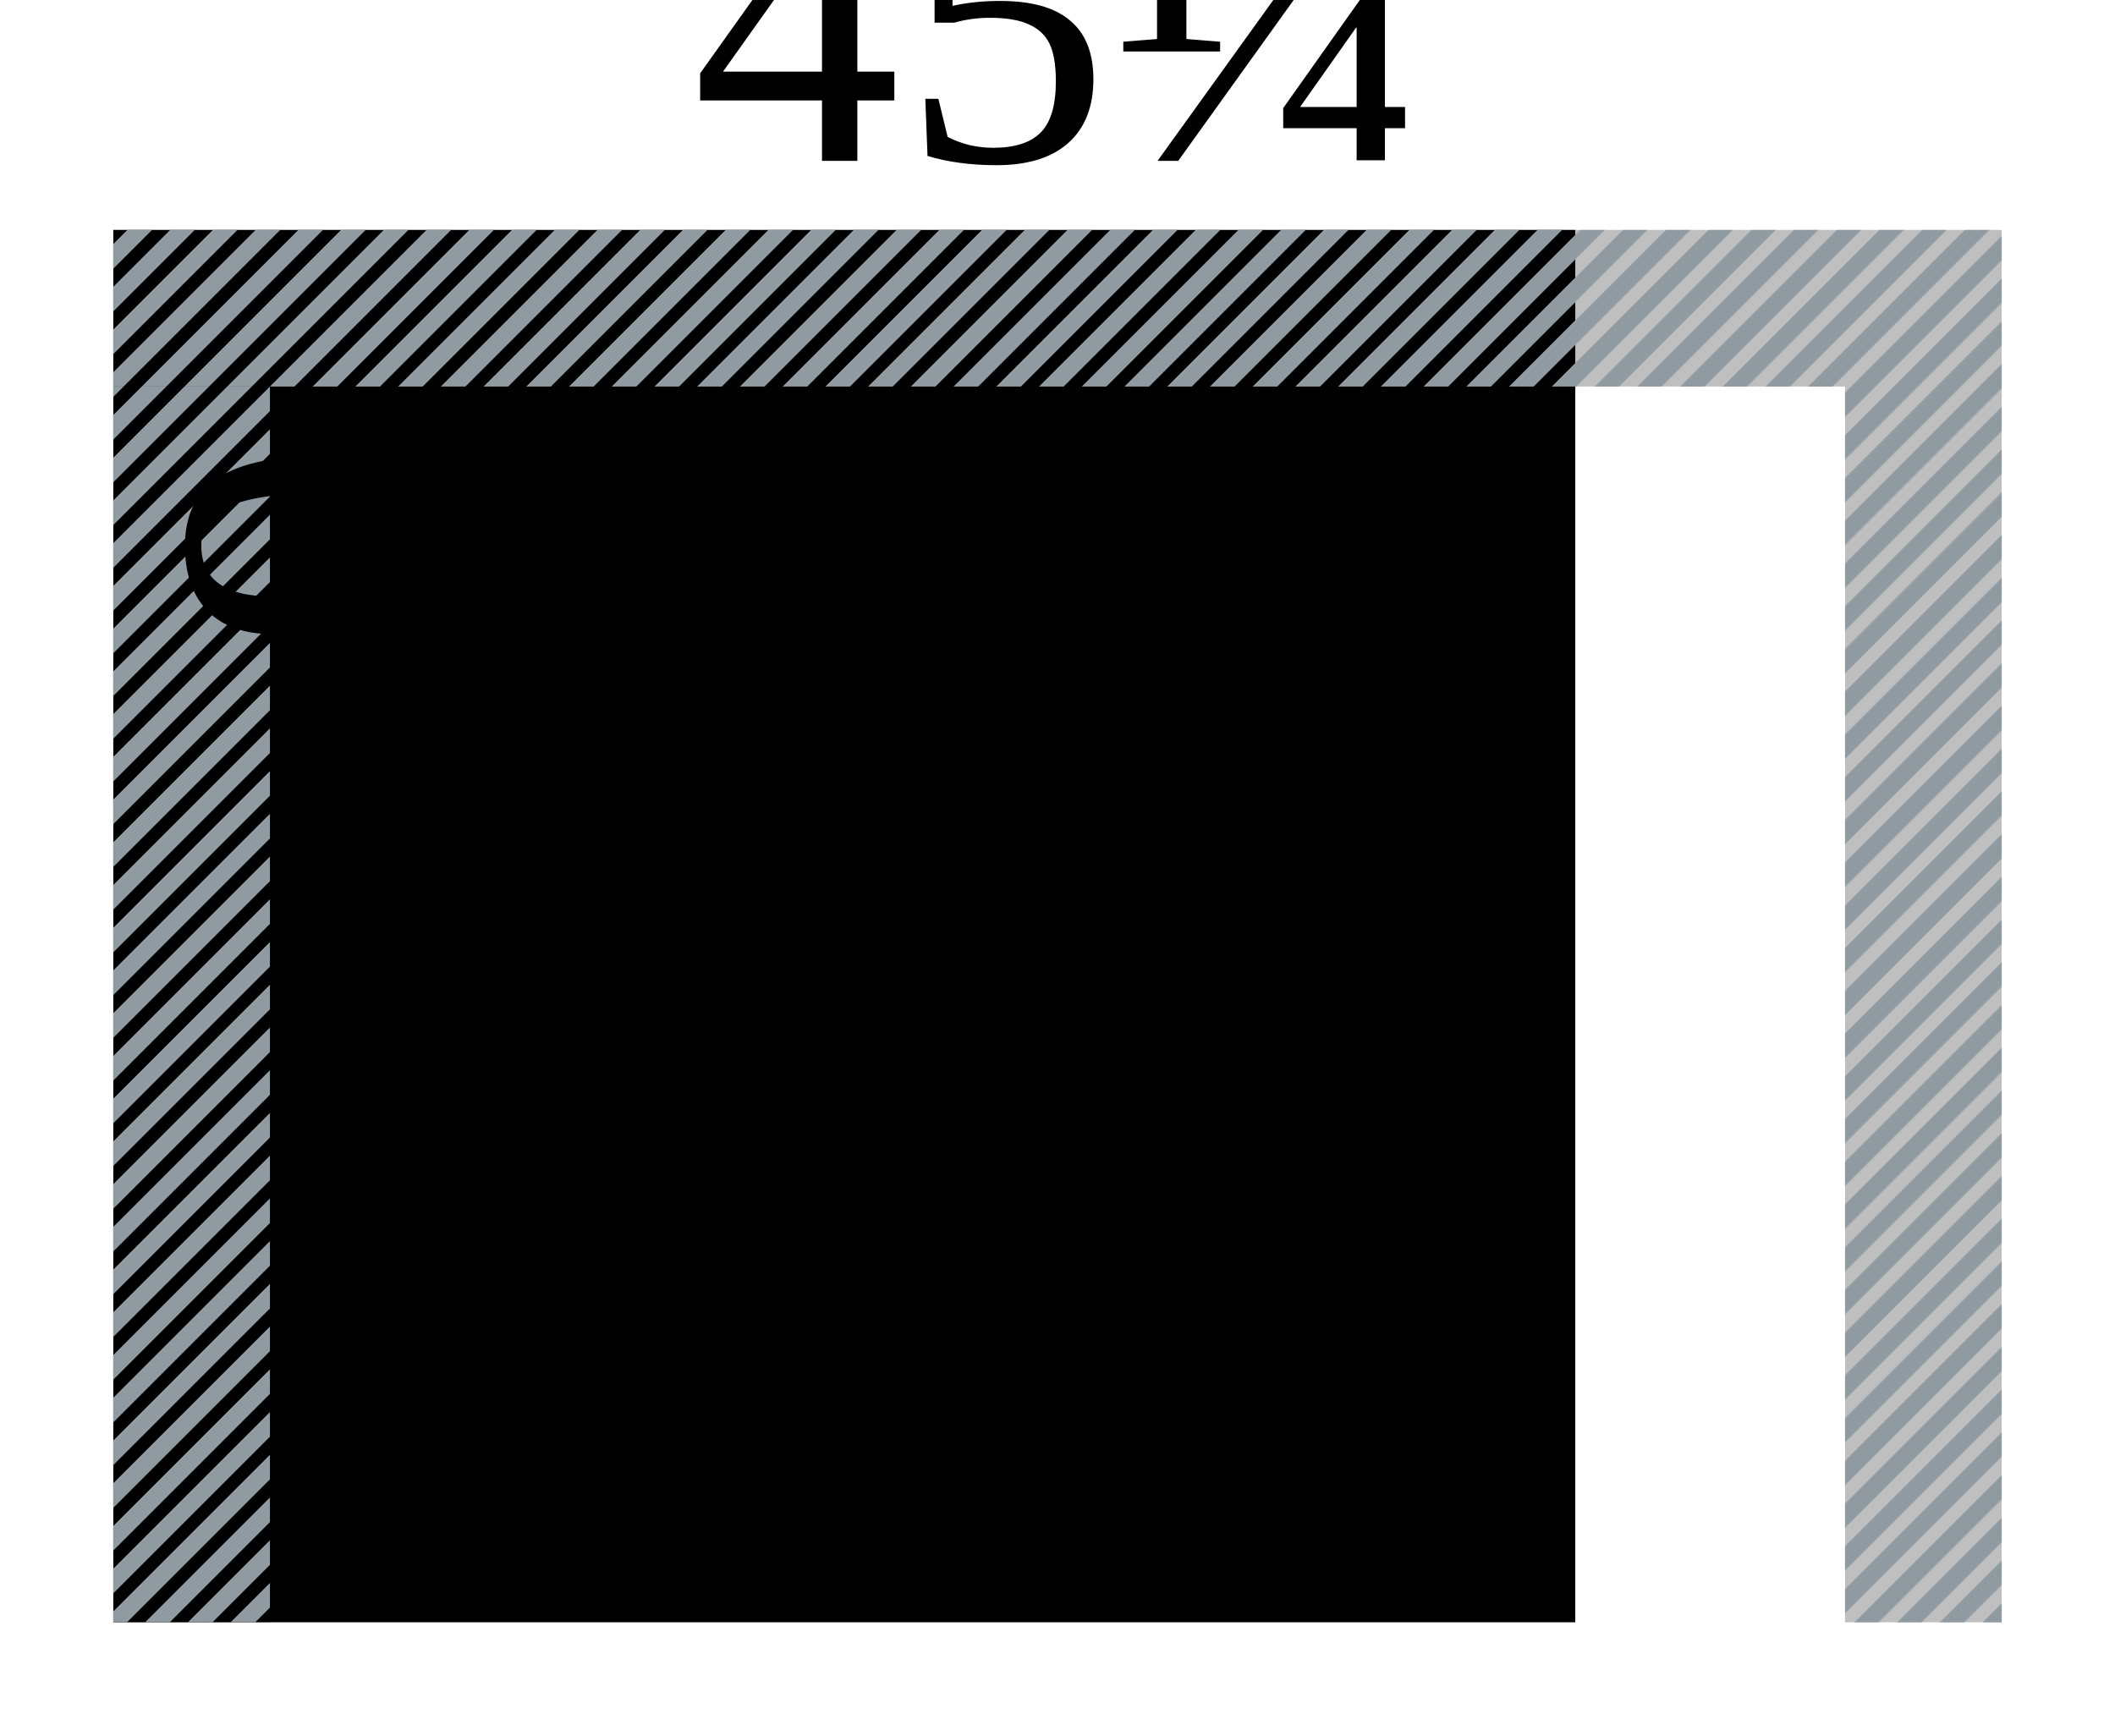
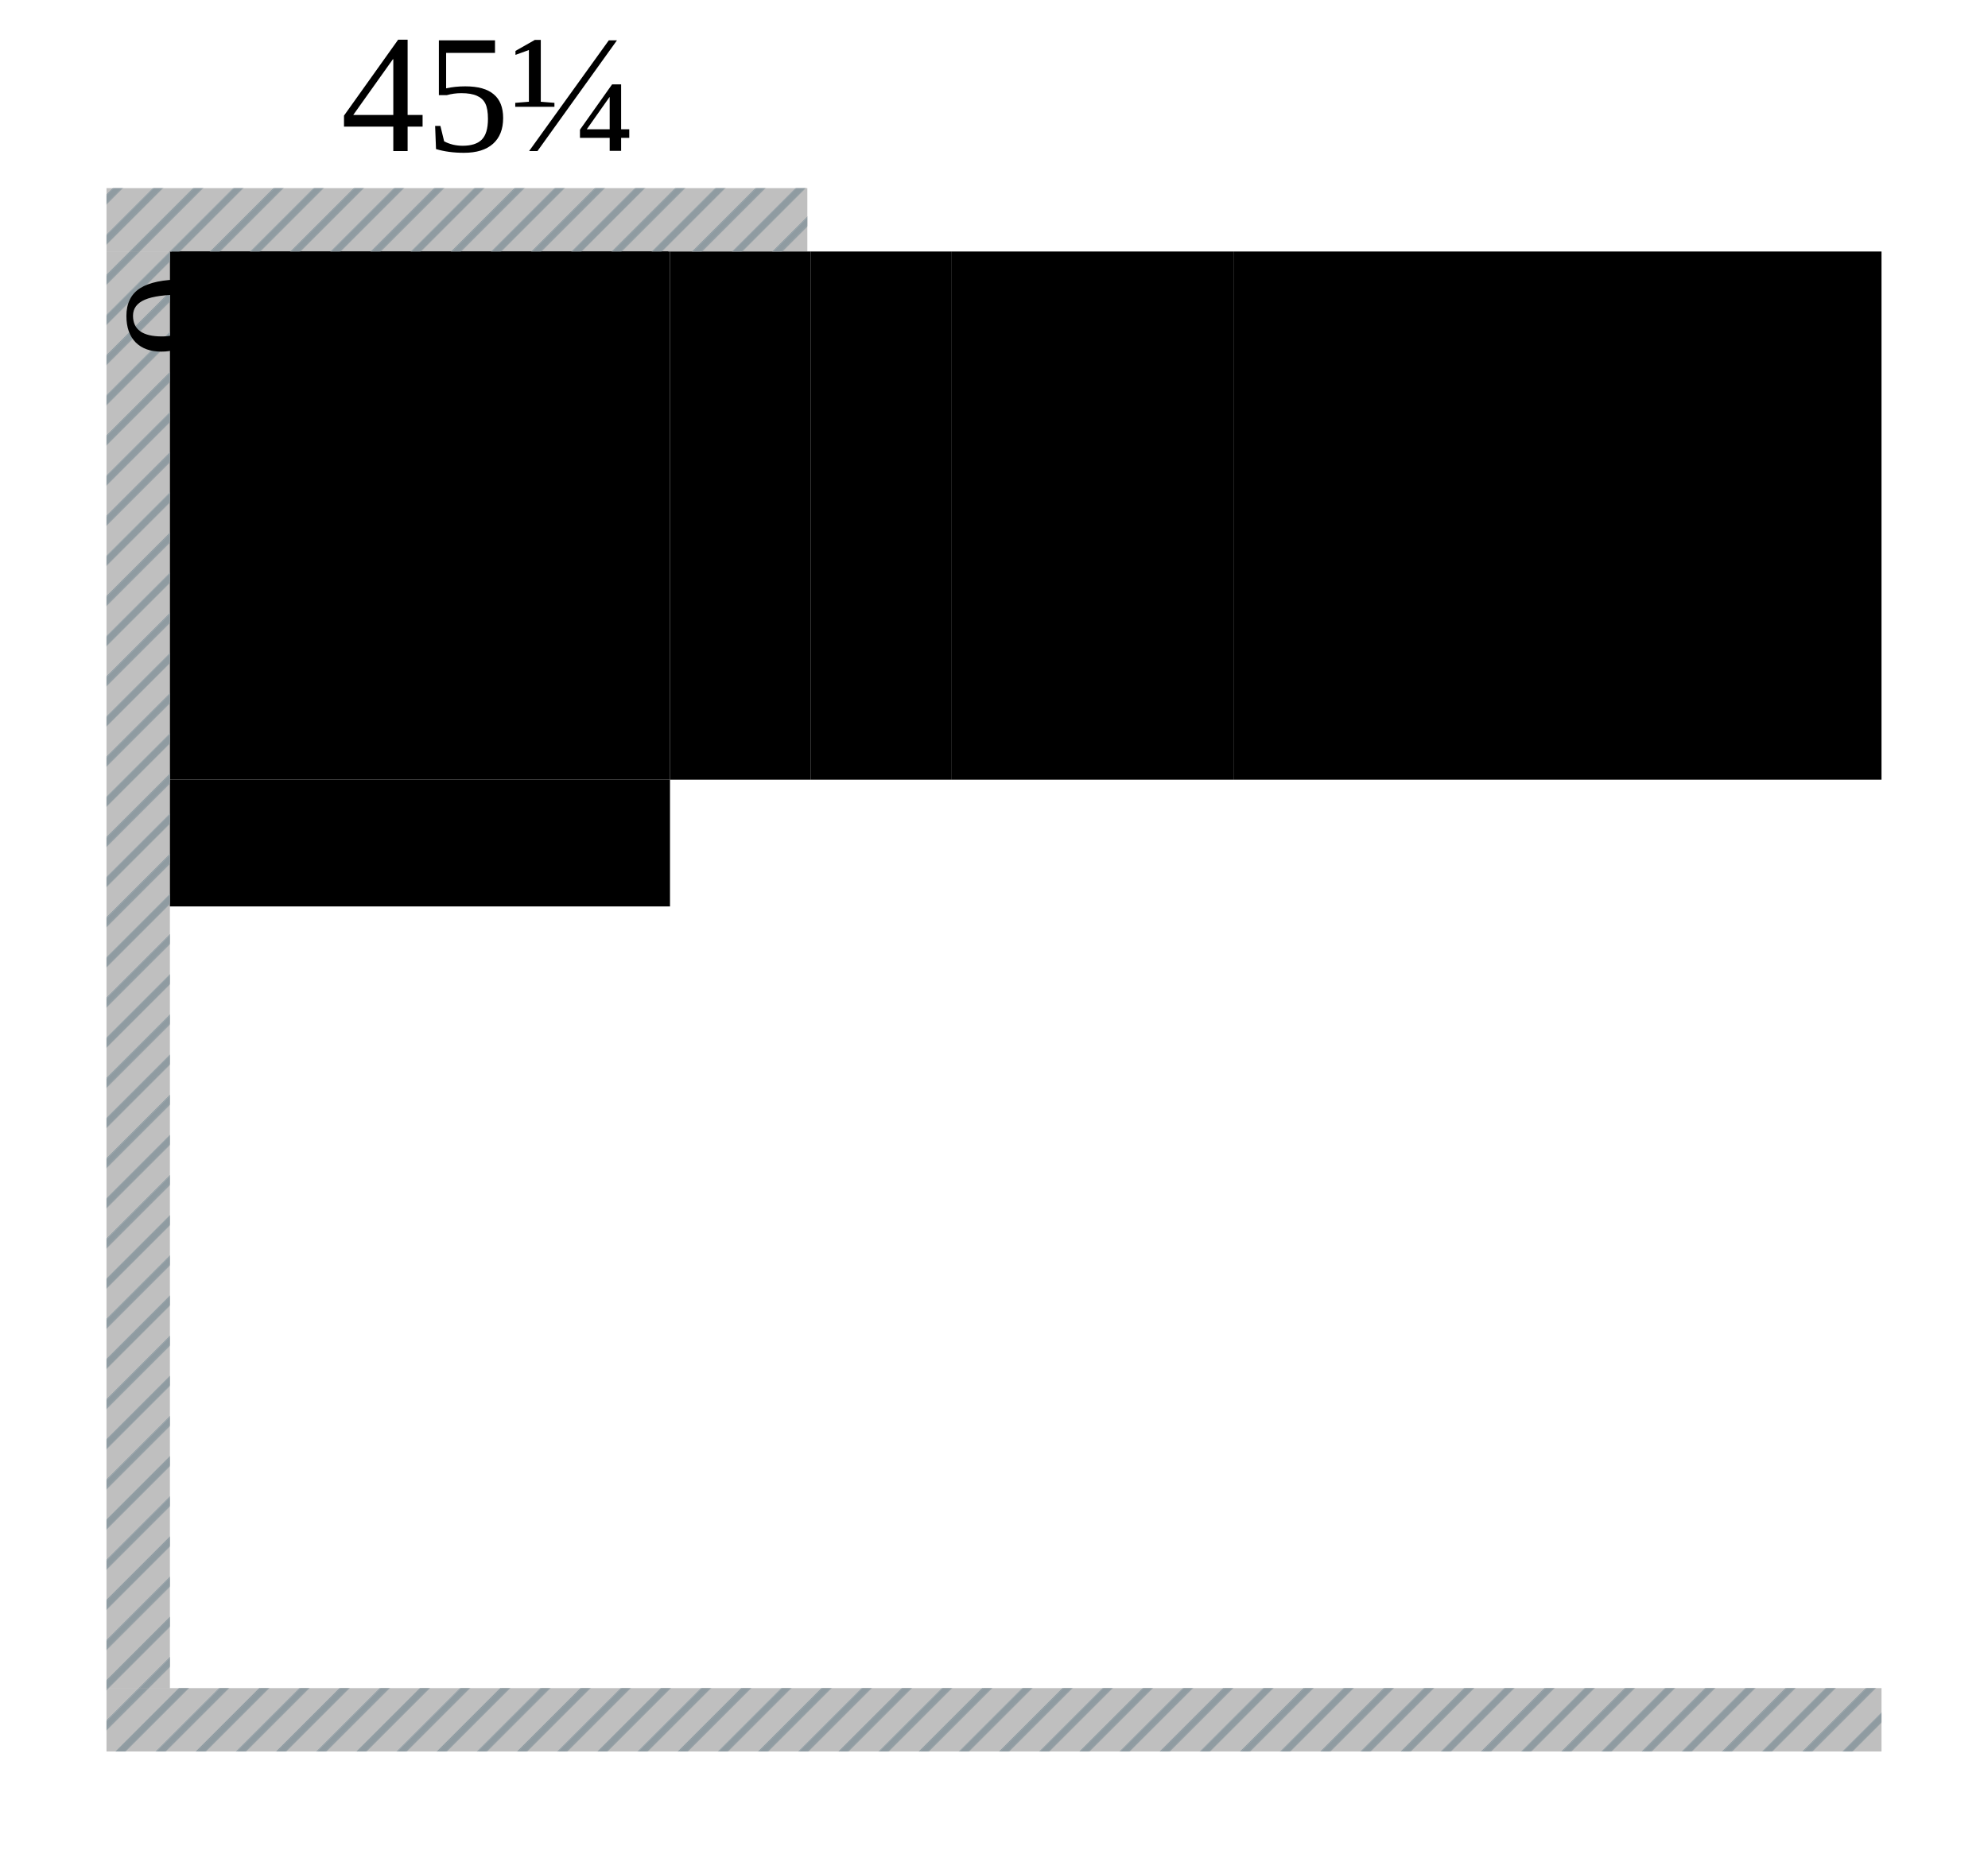
- <svg xmlns="http://www.w3.org/2000/svg" class="wb-drawing" viewBox="-7.755 -11.105 60.76 49.86" data-view="plan" data-phase="p1" style="--s: 0.542">
+ <svg xmlns="http://www.w3.org/2000/svg" class="wb-drawing" viewBox="-12.06 -17.857 141.12 131.917" data-view="plan" data-phase="p1" style="--s: 1.26">
  <style>
.wb-drawing text { font-family: var(--f-mono, ui-monospace, "SF Mono", Menlo, monospace); }
.wb-drawing .f-wall { fill: color-mix(in oklab, var(--wallface, #eff2f2) var(--hl-mix, 100%), var(--hl, #000)); }
.wb-drawing .f-floor { fill: color-mix(in oklab, var(--ink, #1c2529) var(--hl-mix, 100%), var(--hl, #000)); }
.wb-drawing .f-wood { fill: color-mix(in oklab, var(--wood, #ddb987) var(--hl-mix, 100%), var(--hl, #000)); }
.wb-drawing .f-face { fill: color-mix(in oklab, var(--face, #e8cc9c) var(--hl-mix, 100%), var(--hl, #000)); }
.wb-drawing .f-hardwood { fill: color-mix(in oklab, var(--wood-dark, #a77d45) var(--hl-mix, 100%), var(--hl, #000)); }
.wb-drawing .f-pine { fill: color-mix(in oklab, var(--pine, #ecdcb6) var(--hl-mix, 100%), var(--hl, #000)); }
.wb-drawing .f-metal { fill: color-mix(in oklab, var(--metal, #8d979c) var(--hl-mix, 100%), var(--hl, #000)); fill-opacity: 0.55; }
.wb-drawing .f-rod { fill: color-mix(in oklab, var(--ink-soft, #56646b) var(--hl-mix, 100%), var(--hl, #000)); }
.wb-drawing .f-cut { fill: color-mix(in oklab, var(--cut-wood, #b58c55) var(--hl-mix, 100%), var(--hl, #000)); }
.wb-drawing .f-cutwall { fill: color-mix(in oklab, var(--hatch, #8f9ba1) var(--hl-mix, 100%), var(--hl, #000)); fill-opacity: 0.25; }
.wb-drawing .f-contents { fill: color-mix(in oklab, var(--fabric-1, #8a9ca7) var(--hl-mix, 100%), var(--hl, #000)); fill-opacity: 0.16; }
.wb-drawing .hatch-ln { stroke: var(--hatch, #8f9ba1); stroke-width: calc(0.13px * var(--s, 1)); }
.wb-drawing .c-line { fill: none; stroke: color-mix(in oklab, var(--ink-soft, #56646b) var(--hl-mix, 100%), var(--hl, #000)); stroke-width: calc(0.16px * var(--s, 1) * var(--hl-w, 1)); stroke-dasharray: calc(0.8px * var(--s, 1)) calc(0.6px * var(--s, 1)); }
.wb-drawing .e { fill: none; stroke-linecap: square; stroke: color-mix(in oklab, var(--wood-dark, #a77d45) var(--hl-mix, 100%), var(--hl, #000)); stroke-width: calc(0.16px * var(--s, 1) * var(--hl-w, 1)); }
.wb-drawing .e.e-ctx { stroke: color-mix(in oklab, var(--ink, #1c2529) var(--hl-mix, 100%), var(--hl, #000)); stroke-width: calc(0.3px * var(--s, 1) * var(--hl-w, 1)); }
.wb-drawing .e.e-metal { stroke: color-mix(in oklab, var(--ink-soft, #56646b) var(--hl-mix, 100%), var(--hl, #000)); }
.wb-drawing .e.e-cut { stroke: color-mix(in oklab, var(--cut-edge, #1c2529) var(--hl-mix, 100%), var(--hl, #000)); stroke-width: calc(0.32px * var(--s, 1) * var(--hl-w, 1)); }
.wb-drawing .hid { fill: none; stroke: color-mix(in oklab, var(--ink-soft, #56646b) var(--hl-mix, 100%), var(--hl, #000)); stroke-width: calc(0.12px * var(--s, 1) * var(--hl-w, 1)); stroke-dasharray: calc(0.7px * var(--s, 1)) calc(0.45px * var(--s, 1)); }
.wb-drawing .veil { pointer-events: none; }
.wb-drawing .v-fill { fill: var(--veil, rgba(28, 37, 41, 0.08)); }
.wb-drawing .v-open { fill: none; stroke: var(--dim, #2b5d8c); stroke-width: calc(0.32px * var(--s, 1)); stroke-dasharray: calc(1.4px * var(--s, 1)) calc(0.8px * var(--s, 1)); }
.wb-drawing .dim { cursor: pointer; }
.wb-drawing .dim path { fill: none; stroke: color-mix(in oklab, var(--dim, #2b5d8c) var(--hl-mix, 100%), var(--hl, #000)); stroke-width: calc(0.18px * var(--s, 1) * var(--hl-w, 1)); }
.wb-drawing .dim text { fill: color-mix(in oklab, var(--dim, #2b5d8c) var(--hl-mix, 100%), var(--hl, #000)); font-size: calc(2.2px * var(--s, 1)); font-weight: 500; }
.wb-drawing .dim-hit { fill: transparent; stroke: none; }
.wb-drawing .lbl { fill: color-mix(in oklab, var(--ink-soft, #56646b) var(--hl-mix, 100%), var(--hl, #000)); font-size: calc(1.7px * var(--s, 1)); paint-order: stroke; stroke: var(--sheet, #fafbfb); stroke-width: calc(0.6px * var(--s, 1)); stroke-linejoin: round; }
</style>
  <defs>
-     <pattern id="wbd-hatch-plan-p1" patternUnits="userSpaceOnUse" width="0.868" height="0.868" patternTransform="rotate(45)">
-       <line class="hatch-ln" x1="0" y1="0" x2="0" y2="0.868" />
+     <pattern id="wbd-hatch-plan-p1" patternUnits="userSpaceOnUse" width="2.016" height="2.016" patternTransform="rotate(45)">
+       <line class="hatch-ln" x1="0" y1="0" x2="0" y2="2.016" />
    </pattern>
  </defs>
  <g class="fills">
-     <rect data-part="landing" class="part k-context f-wall" x="-4.5" y="-4.5" width="42" height="40" />
-     <rect data-part="planter-bottom" class="part k-panel m-ply f-wood" x="0.844" y="0.719" width="35.812" height="7.562" />
+     <rect data-part="lower-floor" class="part k-context f-wall" x="75.5" y="0" width="46" height="37.5" />
+     <rect data-part="flight-3-tread-4" class="part k-context f-wall" x="65.5" y="0" width="10" height="37.5" />
+     <rect data-part="flight-3-tread-3" class="part k-context f-wall" x="55.5" y="0" width="10" height="37.5" />
+     <rect data-part="flight-3-tread-2" class="part k-context f-wall" x="45.5" y="0" width="10" height="37.5" />
+     <rect data-part="flight-3-tread-1" class="part k-context f-wall" x="35.5" y="0" width="10" height="37.5" />
+     <rect data-part="landing" class="part k-context f-wall" x="0" y="0" width="35.5" height="37.5" />
+     <rect data-part="planter-bottom" class="part k-panel m-ply f-wood" x="0.844" y="0.719" width="33.812" height="7.562" />
+     <rect data-part="flight-2-tread-1" class="part k-context f-wall" x="0" y="37.5" width="35.5" height="9" />
  </g>
  <g class="contents" />
  <g class="hidden" />
  <g class="edges">
-     <path data-part="landing" class="e e-ctx" d="M-4.5 35.5H37.5M-4.5 -4.5H37.5M-4.5 35.5V-4.5M37.5 35.5V0" />
-     <path data-part="planter-bottom" class="e" d="M0.844 8.281H36.656M0.844 0.719H36.656M0.844 8.281V0.719M36.656 8.281V0.719" />
+     <path data-part="lower-floor" class="e e-ctx" d="M75.5 37.5H121.5M75.5 0H121.5M75.5 37.5V0M121.5 37.5V0" />
+     <path data-part="flight-3-tread-4" class="e e-ctx" d="M65.5 37.5H75.5M65.5 0H75.5M65.5 37.5V0M75.5 37.5V0" />
+     <path data-part="flight-3-tread-3" class="e e-ctx" d="M55.5 37.5H65.5M55.5 0H65.5M55.5 37.5V0M65.5 37.5V0" />
+     <path data-part="flight-3-tread-2" class="e e-ctx" d="M45.5 37.5H55.5M45.5 0H55.5M45.5 37.5V0M55.5 37.5V0" />
+     <path data-part="flight-3-tread-1" class="e e-ctx" d="M35.5 37.5H45.5M35.5 0H45.5M35.5 37.5V0M45.5 37.5V0" />
+     <path data-part="landing" class="e e-ctx" d="M0 37.5H35.5M0 0H35.5M0 37.5V0M35.5 37.5V0" />
+     <path data-part="planter-bottom" class="e" d="M0.844 8.281H34.656M0.844 0.719H34.656M0.844 8.281V0.719M34.656 8.281V0.719" />
+     <path data-part="flight-2-tread-1" class="e e-ctx" d="M0 46.5H35.5M0 37.5H35.5M0 46.5V37.5M35.5 46.5V37.5" />
  </g>
  <g class="cut">
-     <rect data-part="planter-back" class="part k-panel m-ply f-cut" x="0.125" y="0" width="37.25" height="0.719" />
+     <rect data-part="back-wall" class="part k-context f-cutwall" x="-4.5" y="0" width="4.5" height="102" />
+     <rect class="hatch" data-part="back-wall" x="-4.5" y="0" width="4.5" height="102" fill="url(#wbd-hatch-plan-p1)" />
+     <rect data-part="planter-back" class="part k-panel m-ply f-cut" x="0.125" y="0" width="35.25" height="0.719" />
    <rect data-part="planter-end-left" class="part k-panel m-ply f-cut" x="0.125" y="0.719" width="0.719" height="7.562" />
-     <rect data-part="planter-end-right" class="part k-panel m-ply f-cut" x="36.656" y="0.719" width="0.719" height="7.562" />
-     <rect data-part="planter-front" class="part k-panel m-ply f-cut" x="0.125" y="8.281" width="37.25" height="0.719" />
-     <rect data-part="planter-liner" class="part k-hardware f-metal" x="1.094" y="0.969" width="35.312" height="7.062" />
-     <rect data-part="vine-wall" class="part k-context f-cutwall" x="-4.5" y="-4.5" width="54.25" height="4.5" />
-     <rect class="hatch" data-part="vine-wall" x="-4.5" y="-4.5" width="54.25" height="4.5" fill="url(#wbd-hatch-plan-p1)" />
-     <rect data-part="wall-left" class="part k-context f-cutwall" x="-4.5" y="0" width="4.5" height="35.5" />
-     <rect class="hatch" data-part="wall-left" x="-4.5" y="0" width="4.5" height="35.5" fill="url(#wbd-hatch-plan-p1)" />
-     <rect data-part="wall-right" class="part k-context f-cutwall" x="45.25" y="0" width="4.5" height="35.5" />
-     <rect class="hatch" data-part="wall-right" x="45.25" y="0" width="4.5" height="35.5" fill="url(#wbd-hatch-plan-p1)" />
-     <path data-part="planter-back" class="e e-cut" d="M0.125 0.719H37.375M0.125 0H37.375M0.125 0.719V0M37.375 0.719V0" />
+     <rect data-part="planter-end-right" class="part k-panel m-ply f-cut" x="34.656" y="0.719" width="0.719" height="7.562" />
+     <rect data-part="planter-front" class="part k-panel m-ply f-cut" x="0.125" y="8.281" width="35.25" height="0.719" />
+     <rect data-part="planter-liner" class="part k-hardware f-metal" x="1.094" y="0.969" width="33.312" height="7.062" />
+     <rect data-part="vine-wall" class="part k-context f-cutwall" x="-4.5" y="-4.5" width="49.75" height="4.5" />
+     <rect class="hatch" data-part="vine-wall" x="-4.5" y="-4.5" width="49.75" height="4.5" fill="url(#wbd-hatch-plan-p1)" />
+     <rect data-part="window-wall" class="part k-context f-cutwall" x="-4.5" y="102" width="126" height="4.5" />
+     <rect class="hatch" data-part="window-wall" x="-4.5" y="102" width="126" height="4.5" fill="url(#wbd-hatch-plan-p1)" />
+     <path data-part="back-wall" class="e e-cut" d="M-4.5 102H0M-4.5 0H0M-4.5 102V0M0 102V0" />
+     <path data-part="planter-back" class="e e-cut" d="M0.125 0.719H35.375M0.125 0H35.375M0.125 0.719V0M35.375 0.719V0" />
    <path data-part="planter-end-left" class="e e-cut" d="M0.125 8.281H0.844M0.125 0.719H0.844M0.125 8.281V0.719M0.844 8.281V0.719" />
-     <path data-part="planter-end-right" class="e e-cut" d="M36.656 8.281H37.375M36.656 0.719H37.375M36.656 8.281V0.719M37.375 8.281V0.719" />
-     <path data-part="planter-front" class="e e-cut" d="M0.125 9H37.375M0.125 8.281H37.375M0.125 9V8.281M37.375 9V8.281" />
-     <path data-part="planter-liner" class="e e-cut" d="M1.094 8.031H36.406M1.094 0.969H36.406M1.094 8.031V0.969M36.406 8.031V0.969" />
-     <path data-part="vine-wall" class="e e-cut" d="M-4.5 0H49.75M-4.5 -4.5H49.75M-4.5 0V-4.5M49.75 0V-4.5" />
-     <path data-part="wall-left" class="e e-cut" d="M-4.5 35.5H0M-4.5 0H0M-4.5 35.5V0M0 35.5V0" />
-     <path data-part="wall-right" class="e e-cut" d="M45.25 35.5H49.75M45.25 0H49.75M45.25 35.5V0M49.75 35.5V0" />
+     <path data-part="planter-end-right" class="e e-cut" d="M34.656 8.281H35.375M34.656 0.719H35.375M34.656 8.281V0.719M35.375 8.281V0.719" />
+     <path data-part="planter-front" class="e e-cut" d="M0.125 9H35.375M0.125 8.281H35.375M0.125 9V8.281M35.375 9V8.281" />
+     <path data-part="planter-liner" class="e e-cut" d="M1.094 8.031H34.406M1.094 0.969H34.406M1.094 8.031V0.969M34.406 8.031V0.969" />
+     <path data-part="vine-wall" class="e e-cut" d="M-4.5 0H45.25M-4.5 -4.5H45.25M-4.5 0V-4.5M45.25 0V-4.5" />
+     <path data-part="window-wall" class="e e-cut" d="M-4.5 106.5H121.5M-4.5 102H121.5M-4.5 106.5V102M121.5 106.5V102" />
  </g>
  <g class="veil" />
  <g class="dims">
-     <g class="dim" data-part="wall-left wall-right" data-dim="plan:0">
-       <rect class="dim-hit" x="-0.759" y="-7.85" width="46.769" height="2.609" />
-       <path d="M0 -6H45.25M-0.434 -5.566L0.434 -6.434M44.816 -5.566L45.684 -6.434M0 -6.76V-5.24M45.25 -6.76V-5.24" />
-       <text x="22.625" y="-6.488" text-anchor="middle">45¼</text>
+     <g class="dim" data-part="back-wall vine-wall" data-dim="plan:0">
+       <rect class="dim-hit" x="-1.764" y="-10.297" width="48.778" height="6.061" />
+       <path d="M0 -6H45.25M-1.008 -4.992L1.008 -7.008M44.242 -4.992L46.258 -7.008M0 -7.764V-4.236M45.25 -7.764V-4.236" />
+       <text x="22.625" y="-7.134" text-anchor="middle">45¼</text>
    </g>
    <g class="dim" data-part="vine-wall planter-front" data-dim="plan:1">
-       <rect class="dim-hit" x="4.15" y="-0.759" width="2.609" height="10.519" />
-       <path d="M6 0V9M5.566 0.434L6.434 -0.434M5.566 9.434L6.434 8.566M5.24 0H6.76M5.24 9H6.76" />
-       <text x="5.512" y="4.5" text-anchor="middle" transform="rotate(-90 5.5118 4.5)">9</text>
+       <rect class="dim-hit" x="1.703" y="-1.764" width="6.061" height="12.528" />
+       <path d="M6 0V9M4.992 1.008L7.008 -1.008M4.992 10.008L7.008 7.992M4.236 0H7.764M4.236 9H7.764" />
+       <text x="4.866" y="4.5" text-anchor="middle" transform="rotate(-90 4.866 4.5)">9</text>
    </g>
  </g>
  <g class="labels" />
</svg>
